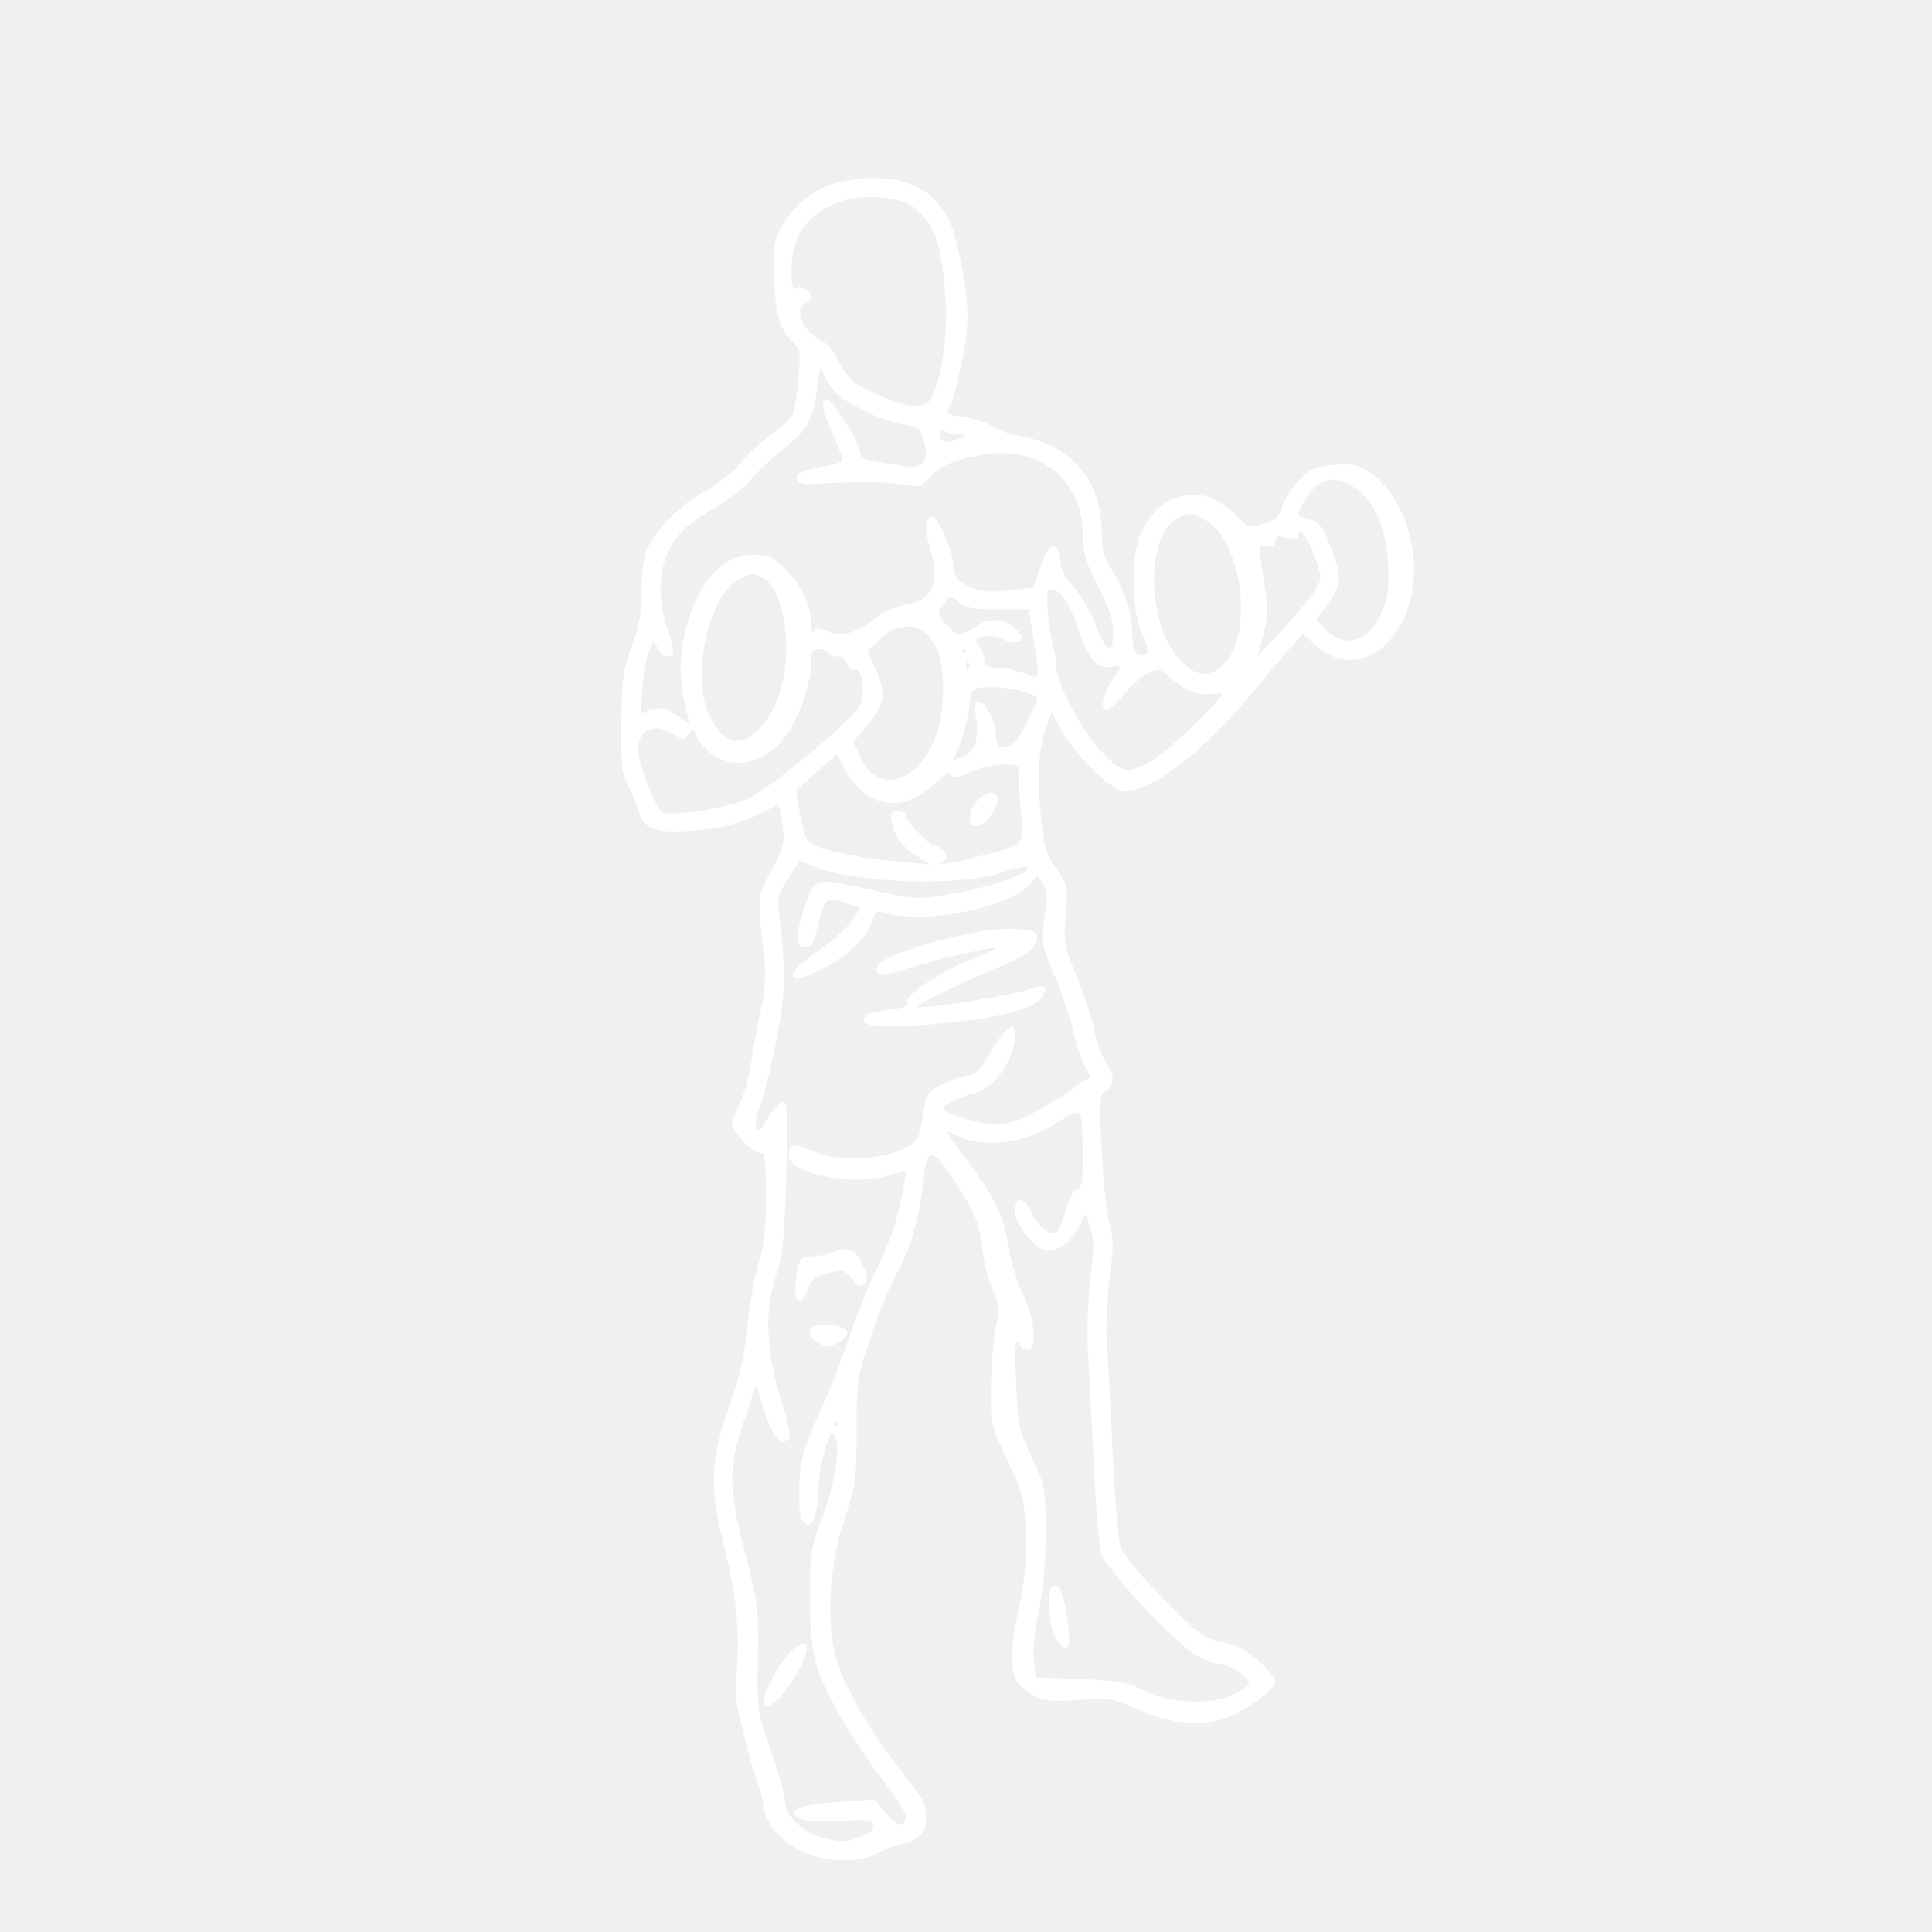
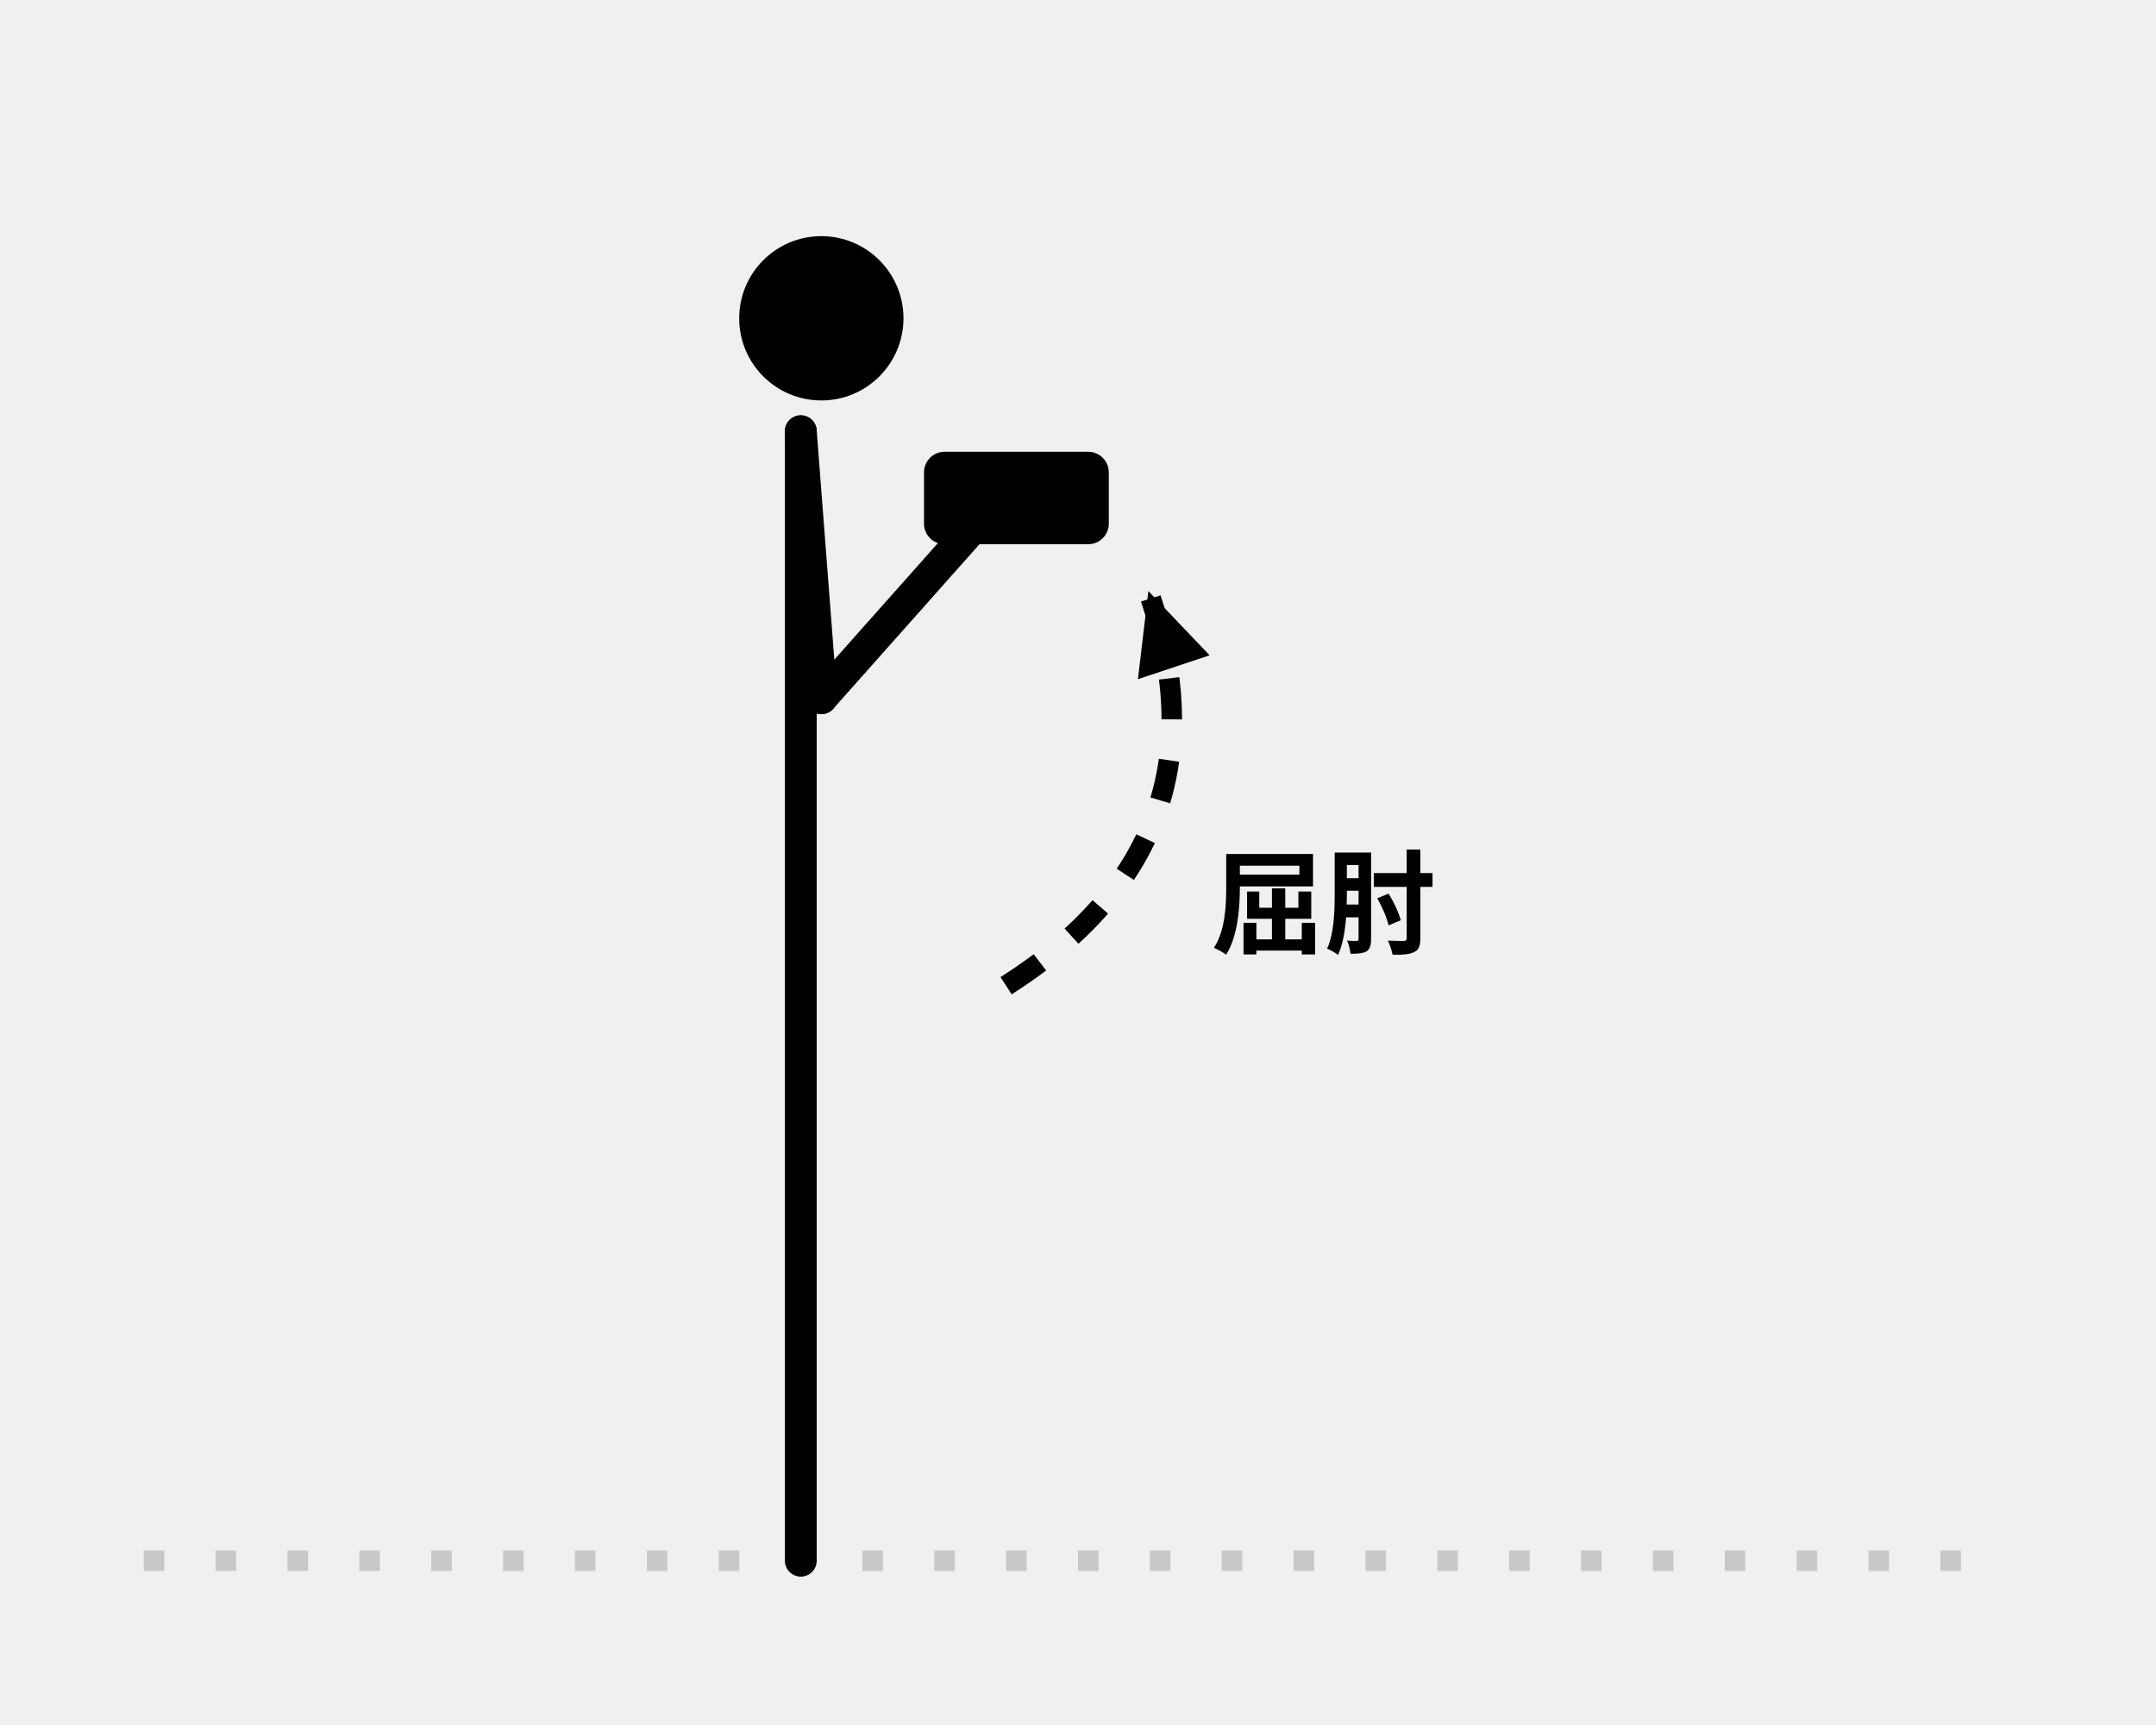
- <svg xmlns="http://www.w3.org/2000/svg" width="512" height="512" viewBox="0 0 512 512">
-   <path fill="#fff" fill-rule="evenodd" d="M223.086 48.085c-6.043 1.186-11.623 5.115-15.139 10.66-2.569 4.05-2.939 5.552-2.887 11.701.093 11.05 1.271 16.246 4.429 19.543 2.723 2.841 2.777 3.118 2.096 10.637-.385 4.246-1.116 8.498-1.625 9.449s-3.166 3.374-5.903 5.383c-2.738 2.01-6.375 5.418-8.082 7.574s-5.804 5.359-9.103 7.117c-7.218 3.847-14.45 11.571-15.91 16.992-.585 2.174-1 6.745-.922 10.156.104 4.498-.599 8.265-2.558 13.703-2.367 6.573-2.718 9.106-2.841 20.5-.124 11.412.114 13.489 1.949 17 1.15 2.2 2.394 5.229 2.765 6.732 1.139 4.614 4.895 5.776 15.463 4.785 8.242-.773 13.349-2.393 21.29-6.755.335-.184.903 2.171 1.263 5.234.6 5.111.358 6.119-2.947 12.286-3.9 7.275-3.798 5.899-1.806 24.327.392 3.629.041 8.096-.996 12.653-.881 3.873-2.042 10.124-2.581 13.89s-1.894 8.631-3.011 10.809c-1.116 2.179-2.03 4.678-2.03 5.554 0 2.146 6.547 8.383 7.914 7.538.758-.468 1.084 2.892 1.078 11.138-.005 9.008-.485 13.351-2.024 18.309-1.108 3.575-2.431 11.034-2.938 16.576-.658 7.191-1.961 13.062-4.55 20.5-5.347 15.361-5.594 22.058-1.42 38.431 3.271 12.829 4.165 23.342 2.976 34.993-.225 2.2.095 6.025.711 8.5s1.543 6.3 2.059 8.5 1.66 6.025 2.542 8.5 1.874 6.264 2.205 8.421c.695 4.529 4.768 8.885 10.947 11.708 5.395 2.465 14.996 2.476 19.02.022 1.661-1.013 4.686-2.155 6.722-2.537 4.142-.777 6.552-3.449 6.175-6.849a114 114 0 0 1-.334-3.456c-.046-.655-2.705-4.48-5.909-8.5-8.435-10.581-15.892-23.548-17.779-30.913-2.519-9.832-1.501-24.81 2.489-36.617 2.893-8.561 3.116-10.21 3.116-23.047 0-13.423.113-14.159 3.879-25.279 2.133-6.299 5.062-13.478 6.508-15.953 3.566-6.105 6.322-15.278 7.167-23.85 1.04-10.552 2.25-10.714 8.404-1.121 5.789 9.024 6.6 11.07 7.528 18.971.355 3.025 1.53 7.501 2.61 9.946 1.742 3.942 1.832 5.074.794 10-.644 3.055-1.22 10.076-1.28 15.602-.109 9.923-.054 10.166 4.364 19.488 4.145 8.745 4.503 10.141 4.857 18.975.283 7.036-.169 12.202-1.724 19.705-3.313 15.991-2.615 20.209 3.907 23.593 2.901 1.505 4.916 1.705 12.002 1.193 7.985-.577 8.922-.431 15 2.347 9.397 4.293 18.801 4.963 25.484 1.816 5.775-2.72 11.5-7.263 11.5-9.127 0-.706-1.913-3.045-4.25-5.197-3.085-2.841-5.764-4.253-9.773-5.149-5.113-1.142-6.289-2.01-15.806-11.662-6.451-6.544-10.65-11.658-11.272-13.729-.544-1.816-1.439-12.751-1.988-24.301s-1.253-24.6-1.563-29c-.311-4.411.012-12.425.721-17.862 1.037-7.967 1.041-10.658.02-14-.696-2.276-1.64-10.888-2.099-19.138-.789-14.177-.73-15.075 1.087-16.372 2.446-1.745 2.427-3.577-.078-7.63-1.101-1.781-2.447-5.586-2.991-8.456s-2.628-9.264-4.63-14.209c-3.45-8.522-3.604-9.386-2.953-16.57.669-7.382.606-7.692-2.433-11.924-2.703-3.764-3.257-5.65-4.134-14.092-1.121-10.778-.687-17.734 1.479-23.683l1.433-3.935 2.095 4.107c3.131 6.136 12.672 16.003 16.231 16.785 6.676 1.466 21.529-9.737 35.504-26.78 3.717-4.533 8.099-9.687 9.739-11.454l2.981-3.213 3.319 2.914c14.094 12.374 30.573-6.774 24.959-29.003-1.882-7.455-5.662-13.429-10.635-16.809-2.892-1.965-4.413-2.287-9.224-1.95-4.922.344-6.273.9-9.276 3.81-1.934 1.874-3.996 5.011-4.583 6.972-.874 2.914-1.78 3.786-4.97 4.782-3.837 1.197-3.968 1.152-7.804-2.684-8.116-8.116-18.805-6.256-24.362 4.239-3.105 5.862-3.12 20.973-.029 27.832 1.869 4.148 1.929 4.746.526 5.284-2.152.826-3.207-1.164-3.226-6.085-.018-4.976-2.217-11.549-5.554-16.605-1.862-2.821-2.461-5.062-2.461-9.212 0-14.227-8.078-23.799-22-26.069-2.475-.404-5.625-1.519-7-2.478s-4.637-2.056-7.25-2.439c-5.166-.757-5.226-.814-3.736-3.598.557-1.042 1.904-6.338 2.993-11.77 2.122-10.587 1.888-15.543-1.449-30.644-3.107-14.066-13.666-19.774-30.472-16.476m-.327 5.285c-9.857 3.657-13.669 9.988-12.912 21.439.084 1.27.562 2.056 1.063 1.747 1.351-.835 4.09.466 4.09 1.944 0 .707-.675 1.545-1.5 1.862-2.575.988-1.738 5.26 1.577 8.049 1.692 1.424 3.42 2.589 3.841 2.589.42 0 2.018 2.304 3.551 5.121 2.398 4.406 3.648 5.511 8.951 7.916 8.718 3.952 12.724 4.566 14.804 2.268 2.676-2.957 5.035-16.643 4.447-25.805-1.026-15.997-2.876-21.324-8.994-25.892-3.42-2.553-13.581-3.218-18.918-1.238m-6.117 49.019c-1.004 8.538-2.828 11.932-8.868 16.492-2.977 2.248-6.851 5.876-8.608 8.062s-6.012 5.55-9.455 7.476-7.463 4.757-8.933 6.291c-5.905 6.166-7.346 16.058-3.824 26.262 1.039 3.01 1.673 5.823 1.409 6.25-.936 1.514-3.071.748-4.102-1.472-1.036-2.232-1.054-2.227-2.309.75-.695 1.65-1.47 6.046-1.722 9.769l-.458 6.768 2.364-.875c2.713-1.004 4.311-.614 7.973 1.948l2.608 1.825-1.439-6.218c-3.102-13.395 2.351-31.234 11.224-36.718 1.909-1.18 4.98-1.999 7.498-1.999 3.683 0 4.842.579 8.516 4.253 4.12 4.119 6.369 9.179 6.557 14.747.047 1.375.309 1.946.583 1.269.39-.965 1.184-.946 3.671.092 3.81 1.588 7.418.563 12.872-3.659 1.988-1.539 5.344-3.062 7.458-3.385 7.445-1.138 9.539-5.693 6.857-14.918-1.632-5.612-1.488-8.399.434-8.399 1.574 0 5.024 7.514 5.693 12.4.534 3.895 1.04 4.603 4.352 6.097 2.944 1.327 5.161 1.539 10.331.985l6.584-.705 1.879-5.639c2.204-6.61 4.556-7.525 5.02-1.952.21 2.525 1.383 4.862 3.727 7.421 1.882 2.055 4.453 6.437 5.714 9.738 2.895 7.581 4.752 8.477 4.752 2.292 0-3.329-1.06-6.577-4-12.259-3.281-6.341-4-8.744-4-13.375 0-15.225-12.095-24.485-27.811-21.291-7.314 1.487-9.804 2.648-13.008 6.067-2.11 2.249-2.744 2.397-7 1.622-4.234-.771-12.878-.825-23.658-.15-3.041.19-4.054-.143-4.307-1.418-.259-1.303.937-1.928 5.477-2.861 3.194-.657 6.113-1.376 6.487-1.599.374-.222-.638-3.313-2.25-6.867-3.211-7.082-3.623-9.506-1.614-9.506 1.516 0 8.684 11.637 8.684 14.097 0 1.166 1.235 1.829 4.25 2.283 2.338.352 5.825.89 7.75 1.196 4.653.739 6.379-1.732 4.801-6.874-.957-3.117-1.555-3.588-5.259-4.143-5.332-.8-15.391-5.587-18.232-8.678-1.204-1.31-2.595-3.478-3.09-4.817-.771-2.082-.999-1.6-1.578 3.325m32.373 12.254c.045 2.515 1.551 3.134 4.485 1.841 2.563-1.129 2.684-1.333.832-1.403-1.193-.044-2.88-.354-3.75-.688s-1.575-.221-1.567.25m100.202 13.918c-1.927 1.349-5.217 6.307-5.217 7.861 0 .286 1.402.884 3.115 1.328 2.681.695 3.449 1.692 5.5 7.15 3.09 8.219 3.011 9.936-.694 15.051l-3.08 4.251 2.205 2.347c5.174 5.507 11.631 3.696 15.145-4.249 1.604-3.625 1.935-6.164 1.657-12.695-.412-9.655-3.491-16.773-8.805-20.355-3.924-2.644-6.752-2.843-9.826-.689m-36.948 8.651c-8.551 4.127-8.583 27.5-.05 37.059 4.412 4.941 7.607 5.588 11.485 2.324 8.637-7.267 5.977-32.55-4.069-38.676-3.536-2.156-4.226-2.222-7.366-.707M344 141.996c0 .772-1.009.941-3 .504-2.338-.513-3-.313-3 .909 0 1.029-.772 1.486-2.25 1.329-1.741-.184-2.184.215-1.957 1.762.161 1.1.787 5.15 1.391 9 .887 5.65.815 8.097-.373 12.688l-1.471 5.688 6.58-7.048c3.619-3.877 7.469-8.533 8.556-10.348 1.972-3.294 1.972-3.311-.09-9.087-1.869-5.233-4.386-8.331-4.386-5.397M195.183 154.03c-6.875 4.192-11.253 21.705-8.218 32.878 1.558 5.735 5.892 10.187 9.15 9.398 3.853-.933 7.725-5.274 10.026-11.24 4.271-11.075 2.072-28.741-3.981-31.98-2.719-1.455-3.134-1.399-6.977.944m82.597 2.523c-.74.74.074 10.069 1.261 14.447.521 1.925.95 4.677.953 6.116.009 3.943 6.485 16.088 11.633 21.814 3.369 3.747 5.272 5.07 7.294 5.07 3.777 0 10.247-4.55 18.891-13.284 6.913-6.985 7.146-7.363 4.263-6.94-4.428.65-7.583-.405-11.501-3.845-3.354-2.945-3.557-2.991-6.473-1.483-1.656.856-4.456 3.355-6.223 5.554-3.837 4.774-6.421 5.367-5.439 1.248.36-1.512 1.534-3.969 2.608-5.46 2.504-3.474 2.49-3.522-.912-3.023-3.512.515-5.991-2.582-8.62-10.767-2.182-6.797-5.875-11.307-7.735-9.447m-27.916 3.765c-1.556 2.145-1.499 2.407 1.164 5.388 1.54 1.723 3.101 2.832 3.469 2.463s.97-.681 1.336-.695 1.886-.842 3.376-1.838c3.233-2.163 7.672-1.53 10.398 1.482 1.511 1.67 1.58 2.148.412 2.87-.855.529-2.405.347-3.978-.467-1.417-.733-3.796-1.099-5.287-.814-2.538.485-2.616.652-1.232 2.628.813 1.16 1.478 2.91 1.478 3.888 0 1.367.814 1.777 3.532 1.777 1.943 0 5.093.652 7 1.449 4.12 1.721 4.073 1.914 2.282-9.473l-1.187-7.54-8.203.032c-6.438.025-8.62-.344-10.142-1.718-2.412-2.176-2.429-2.174-4.418.568m-16.441 8.933-3.548 3.252 2.041 4.498c3.035 6.692 2.687 9.501-1.844 14.913l-3.928 4.692 1.801 4.023c4.75 10.61 16.508 6.484 20.639-7.243 1.641-5.452 1.845-14.404.44-19.303-2.426-8.458-9.316-10.592-15.601-4.832M215 175.843c0 4.666-2.963 13.604-6.094 18.379-5.231 7.98-14.683 10.361-20.776 5.234-1.663-1.399-3.312-3.455-3.666-4.569-.606-1.909-.716-1.924-1.932-.262-1.217 1.664-1.436 1.668-3.876.069-5.704-3.737-10.383-.903-9.36 5.67.644 4.143 4.935 14.48 6.204 14.945 3.034 1.114 18.007-1.322 22.93-3.731 5.678-2.778 26.417-19.888 29.136-24.039 1.994-3.042 1.119-11.016-1.114-10.159-.763.293-1.619-.33-1.968-1.431-.34-1.072-1.462-1.949-2.492-1.949s-2.152-.45-2.492-1-1.491-1-2.559-1c-1.585 0-1.941.706-1.941 3.843m40-3.343c0 .275.225.5.5.5s.5-.225.5-.5-.225-.5-.5-.5-.5.225-.5.5m1.079 4.083c.048 1.165.285 1.402.604.605.289-.722.253-1.585-.079-1.917s-.568.258-.525 1.312m2.171 6.079c-.687.278-1.25 1.735-1.25 3.24 0 3.226-2.782 13.081-4.175 14.789-.75.919-.272.926 2.097.032 3.485-1.315 4.764-5.253 3.644-11.223-.528-2.813-.343-3.5.94-3.5 1.809 0 4.494 5.656 4.494 9.468 0 3.055 2.854 3.456 5.307.745 1.649-1.822 6.132-11.216 5.527-11.58-3.498-2.104-13.351-3.275-16.584-1.971m-42.024 22.099-5.274 4.739.974 5.764c.536 3.171 1.25 6.212 1.587 6.758 1.774 2.869 10.466 5.005 26.487 6.507l6.5.61-3-1.926c-4.319-2.774-6.387-5.398-7.113-9.029-.556-2.78-.367-3.184 1.488-3.184 1.169 0 2.125.434 2.125.965 0 1.52 6.066 8.035 7.481 8.035.701 0 1.863.709 2.582 1.576 1.084 1.307 1.063 1.732-.127 2.485-2.344 1.483.594 1.153 9.326-1.048 12.158-3.064 12.121-3.027 11.38-10.87-.345-3.654-.631-8.218-.636-10.143-.008-3.467-.047-3.499-4.257-3.388-2.337.061-5.922.849-7.967 1.75-4.375 1.927-5.782 2.052-5.782.511 0-.62-1.985.702-4.41 2.937-8.773 8.087-18.545 6.23-23.999-4.56-.903-1.787-1.743-3.245-1.867-3.239s-2.597 2.144-5.498 4.75m42.963 7.278c-3.639 3.389-2.435 8.837 1.369 6.196 2.059-1.43 4.284-5.483 3.76-6.85-.75-1.954-2.581-1.721-5.129.654m-50.293 20.744c-2.573 4.02-2.937 5.382-2.466 9.217 1.933 15.748 1.793 21.435-.85 34.5-1.446 7.15-3.35 14.663-4.232 16.696s-1.297 4.496-.922 5.472c.561 1.461 1.076 1.073 2.905-2.188 1.223-2.179 2.973-4.107 3.89-4.284 1.525-.294 1.622 1.367 1.136 19.491-.446 16.673-.873 20.843-2.689 26.313-3.092 9.311-2.721 19.577 1.174 32.465 3.059 10.126 3.137 11.535.634 11.535-1.722 0-3.32-2.853-5.467-9.759l-1.635-5.26-3.187 9.422c-4.218 12.469-4.165 17.988.341 35.413 3.316 12.826 3.514 14.483 3.304 27.664-.22 13.854-.179 14.144 3.465 24.52 2.029 5.775 3.691 11.772 3.696 13.327.009 3.687 4.486 8.157 9.586 9.573 5.163 1.434 6.811 1.382 10.943-.345 2.461-1.028 3.284-1.897 2.855-3.014-.504-1.313-1.846-1.469-8.239-.957-8.837.709-14.502-.705-12.061-3.01.864-.815 5.209-1.606 11.057-2.011l9.635-.667 3.023 3.668c2.978 3.613 5.208 3.899 5.208.668 0-.907-2.623-5.043-5.828-9.191-7.89-10.208-15.729-23.739-17.82-30.758-1.242-4.169-1.713-9.272-1.688-18.283.032-11.576.27-13.121 3.217-20.903 3.469-9.162 4.964-18.765 3.365-21.621-.842-1.505-1.277-.881-2.627 3.764-.891 3.062-1.624 7.074-1.63 8.914-.019 5.85-1.199 10.846-2.561 10.846-2.179 0-2.728-1.956-2.636-9.394.094-7.568 1.059-10.993 6.227-22.106 1.79-3.85 4.947-11.982 7.016-18.071s5.344-14.217 7.279-18.06c3.601-7.151 6.06-14.675 7.184-21.99l.634-4.12-5.316 1.434C224.968 314.35 209 310.9 209 306.115c0-3.07 1.37-3.281 6.512-1.006 6.228 2.754 18.017 2.405 23.988-.712 3.804-1.986 4.049-2.402 5-8.493.976-6.249 1.108-6.458 5.462-8.654 2.454-1.238 5.474-2.25 6.71-2.25 1.71 0 3.156-1.552 6.038-6.481 3.921-6.706 6.29-8.265 6.29-4.141 0 6.068-5.456 14.131-10.262 15.166-3.926.845-8.738 3.213-8.738 4.299 0 1.178 10.161 4.16 14.088 4.135 4.222-.027 9.906-2.557 18.112-8.061 3.465-2.325 6.448-4.343 6.63-4.485s-.351-1.31-1.183-2.595-2.201-5.327-3.041-8.981c-.841-3.655-3.186-10.63-5.212-15.5-3.602-8.661-3.659-8.999-2.586-15.354.918-5.433.85-6.876-.416-8.807l-1.514-2.31-1.92 2.441c-4.665 5.931-27.578 10.651-37.665 7.758-3.02-.866-3.252-.74-4.262 2.322-1.346 4.079-6.109 8.682-12.43 12.013-10.289 5.421-11.643 2.176-1.844-4.419 3.677-2.475 7.721-6.043 8.985-7.928l2.299-3.429-4.159-1.406c-4.785-1.617-5.212-1.293-6.932 5.263-1.626 6.2-1.785 6.5-3.45 6.5-2.715 0-2.819-2.864-.373-10.292 2.796-8.493 2.05-8.314 19.092-4.59 10.591 2.315 10.837 2.323 20.5.668 10.226-1.752 20.945-5.522 19.578-6.888-.438-.437-3.497.162-6.797 1.332-10.71 3.798-39.119 2.881-49.867-1.61l-3.719-1.554zM261 246.677c-12.415 2.008-25.906 6.299-28.095 8.937-2.235 2.693.836 3.367 6.488 1.424 6.444-2.216 23.689-6.289 24.251-5.728.231.232-2.364 1.463-5.767 2.736-7.847 2.935-18.174 9.739-17.489 11.523.359.936-.868 1.508-4.19 1.952-6.411.857-7.198 1.18-7.198 2.948 0 2.018 9.976 2.047 26.683.077 12.35-1.456 19.78-3.982 20.989-7.134.909-2.368-.004-2.521-5.257-.882-4.659 1.454-23.627 4.452-27.915 4.413-2.113-.02 9.195-5.677 22.017-11.014 5.349-2.227 7.975-3.915 8.755-5.627.883-1.938.815-2.635-.329-3.358-1.431-.906-8.139-1.044-12.943-.267m19.963 50.355c-9.165 6.083-20.058 7.562-27.682 3.758-3.088-1.54-3.031-1.392 2.141 5.564 8.235 11.076 10.614 15.835 11.675 23.352.527 3.737 2.295 9.657 3.93 13.156 3.045 6.517 3.902 13.446 1.821 14.732-.633.391-1.806-.145-2.606-1.191-1.29-1.688-1.398-.546-.955 10.097.467 11.213.74 12.512 4.162 19.805 3.591 7.653 3.662 8.041 3.656 20-.004 7.995-.633 15.123-1.826 20.695-1.053 4.913-1.601 10.399-1.3 13l.521 4.5 12 .5c10.191.425 12.678.864 16.5 2.916 6.591 3.538 18.074 4.107 23.81 1.181 2.304-1.176 4.19-2.546 4.19-3.045 0-1.562-5.165-5.052-7.478-5.052-1.214 0-4.061-1.012-6.325-2.25-5.467-2.987-24.026-22.743-25.335-26.968-.559-1.805-1.456-12.282-1.995-23.282-.538-11-1.23-24.5-1.538-30-.316-5.632-.028-14.225.658-19.673.965-7.662.961-10.454-.021-13.429l-1.239-3.756-1.878 3.661c-2.28 4.444-6.995 7.225-9.75 5.75-3.392-1.816-7.099-7.105-7.099-10.13 0-4.08 2.613-3.785 4.402.497 1.466 3.509 4.887 6.137 6.606 5.075.531-.328 1.679-3.049 2.55-6.046.964-3.318 2.143-5.449 3.013-5.449 1.137 0 1.426-1.891 1.414-9.25-.009-5.087-.363-9.797-.788-10.465-.563-.886-1.979-.414-5.234 1.747M220.5 332c-1.1.473-3.454.891-5.231.93-3.448.075-3.915.903-4.492 7.971-.37 4.538 1.736 5.087 3.268.851 1.016-2.81 1.918-3.521 5.535-4.36 4.027-.934 4.453-.829 6.268 1.553 1.544 2.024 2.212 2.302 3.217 1.338 1.022-.98.915-2-.55-5.25-1.885-4.181-3.724-4.877-8.015-3.033m-5.842 20.448c-.378.985.345 2.163 1.989 3.241 2.315 1.516 2.858 1.538 5.218.213 4.205-2.36 3.361-4.355-1.989-4.702-3.448-.223-4.775.094-5.218 1.248M221 377.5c0 .275.225.5.5.5s.5-.225.5-.5-.225-.5-.5-.5-.5.225-.5.5m57.688 43.146c-1.377 1.377-.671 10.574 1.033 13.459 1.996 3.378 3.857 3.274 3.605-.203-.734-10.151-2.551-15.344-4.638-13.256m-69.168 17.107c-2.724 2.724-5.653 7.773-6.959 11.997-1.36 4.399 2.764 2.479 6.626-3.085 5.967-8.598 6.198-14.777.333-8.912" />
+ <svg xmlns="http://www.w3.org/2000/svg" viewBox="0 0 210 168">
+   <style>
+   @page { size: A3 portrait; margin: 11mm; }
+ 
+   * { box-sizing: border-box; margin: 0; padding: 0; }
+   html { background: #eee; }
+ 
+   body {
+     width: 275mm;
+     margin: 0 auto;
+     background: #fff;
+     color: #000;
+     font-family: "PingFang SC", "Hiragino Sans GB", "Hiragino Sans", "Microsoft YaHei", sans-serif;
+     -webkit-print-color-adjust: exact;
+     print-color-adjust: exact;
+   }
+ 
+   .howto {
+     width: 275mm; margin: 14px auto; padding: 14px 18px;
+     border: 2px solid #000; background: #fffbe6;
+     font-size: 13px; line-height: 1.75;
+   }
+   .howto b { font-size: 14px; }
+   .howto ol { margin: 6px 0 0 20px; }
+ 
+   @media print {
+     html { background: #fff; }
+     .howto { display: none; }
+     body { margin: 0; }
+   }
+ 
+   .sheet { break-after: page; page-break-after: always; }
+   .sheet:last-of-type { break-after: auto; page-break-after: auto; }
+ 
+   /* ---- header ---- */
+   .head {
+     height: 18mm;
+     display: flex; align-items: flex-end; justify-content: space-between;
+     border-bottom: 0.8mm solid #000; padding-bottom: 2mm;
+   }
+   .head h1 { font-size: 15pt; font-weight: 700; }
+   .head h1 span { font-size: 9.5pt; font-weight: 400; color: #444; margin-left: 3mm; }
+   .key { font-size: 7.5pt; color: #333; display: flex; gap: 4mm; align-items: center; }
+   .key i { display: inline-block; width: 6mm; height: 1mm; vertical-align: 0.6mm; margin-right: 1mm; }
+   .key i.k1 { background: #b4b4b4; }
+   .key i.k2 { background: #000; }
+   .key i.k3 { background: #000; height: 2.4mm; width: 3.5mm; vertical-align: -0.1mm; }
+ 
+   /* ---- figure grid ---- */
+   .grid {
+     margin-top: 5mm;
+     display: grid;
+     grid-template-columns: repeat(3, 1fr);
+     gap: 5mm;
+   }
+ 
+   .card {
+     border: 0.3mm solid #000;
+     padding: 2mm 2.5mm 2.5mm;
+     display: flex; flex-direction: column; gap: 1.2mm;
+   }
+   .card h3 {
+     font-size: 9.5pt; font-weight: 700;
+     display: flex; align-items: baseline; gap: 1.5mm;
+   }
+   .card h3 b { font-size: 7.5pt; font-weight: 700; }
+   .card h3 em { font-style: normal; font-size: 6.5pt; font-weight: 400; color: #555; }
+ 
+   .card .meta {
+     display: flex; align-items: baseline; gap: 2mm;
+     font-size: 7pt; color: #111;
+     padding-bottom: 1mm;
+     border-bottom: 0.25mm solid #bbb;
+   }
+   .card .meta .s { font-weight: 700; }
+   .card .meta .r { margin-left: auto; color: #333; white-space: nowrap; }
+   .card .meta .r b { font-weight: 700; }
+ 
+   .card svg { width: 100%; height: auto; display: block; }
+   .card p { font-size: 7.5pt; line-height: 1.5; color: #111; }
+   .card p strong { font-weight: 700; }
+ 
+   /* ---- svg primitives, tuned for B&amp;W print ---- */
+   .gh, .ac { fill: none; stroke-linecap: round; stroke-linejoin: round; }
+   .gh      { stroke: #b4b4b4; stroke-width: 2.6; }
+   .ac      { stroke: #000;    stroke-width: 3.1; }
+   .gh-h    { fill: #b4b4b4; }
+   .ac-h    { fill: #000; }
+   .load    { fill: #000; }
+   .load-gh { fill: #b4b4b4; }
+   .gnd     { fill: none; stroke: #c8c8c8; stroke-width: 2; stroke-dasharray: 2 5; }
+   .rig     { fill: none; stroke: #8a8a8a; stroke-width: 2.4; stroke-linecap: round; }
+   .bar     { fill: none; stroke: #555;    stroke-width: 4.5; stroke-linecap: round; }
+   .pth     { fill: none; stroke: #000; stroke-width: 2; stroke-dasharray: 4 4; }
+   .arwh    { fill: #000; }
+   .ldr     { fill: none; stroke: #999; stroke-width: 1.2; }
+   .lbl     { fill: #000; font-size: 11px; font-weight: 700;
+              font-family: "PingFang SC", "Hiragino Sans GB", sans-serif; }
+   .lbl2    { fill: #666; font-size: 10.5px; font-weight: 500;
+              font-family: "PingFang SC", "Hiragino Sans GB", sans-serif; }
+ 
+   /* ---- reference block ---- */
+   .ref { margin-top: 6mm; }
+   .ref h2 {
+     font-size: 10pt; font-weight: 700;
+     border-bottom: 0.5mm solid #000; padding-bottom: 1.5mm; margin-bottom: 3mm;
+   }
+   .cols { display: grid; grid-template-columns: repeat(3, 1fr); gap: 5mm; }
+   .box { border: 0.3mm solid #000; padding: 2.5mm 3mm; }
+   .box h4 { font-size: 8.5pt; font-weight: 700; margin-bottom: 1.5mm; }
+   .box p, .box li { font-size: 7.5pt; line-height: 1.6; color: #111; }
+   .box ol { margin-left: 4mm; }
+   .box .mono { font-family: "SF Mono", Menlo, monospace; font-size: 7pt; line-height: 1.8; display: block; margin-top: 1mm; }
+ 
+   /* ---- schedule ---- */
+   table.cal { width: 100%; border-collapse: collapse; margin-top: 3mm; }
+   table.cal th, table.cal td { border: 0.25mm solid #000; text-align: center; font-size: 7.5pt; }
+   table.cal th { height: 6mm; font-weight: 700; background: #eee; }
+   table.cal td { height: 11mm; }
+   table.cal td.wk { font-weight: 700; width: 14mm; background: #eee; }
+   table.cal td.tr { background: #ddd; }
+   table.cal td b { display: block; font-size: 11pt; font-weight: 700; }
+   table.cal td em { font-style: normal; font-size: 7pt; }
+   table.cal td.rs b { font-weight: 400; color: #777; }
+ 
+   .foot {
+     margin-top: 4mm; border-top: 0.3mm solid #000; padding-top: 2mm;
+     font-size: 7.5pt; color: #444; line-height: 1.55;
+   }
+ 
+ .gh,.gh-h,.load-gh{visibility:hidden}</style>
+   <defs>
+     <marker id="arw" viewBox="0 0 10 10" refX="8.5" refY="5" markerWidth="4.6" markerHeight="4.6" orient="auto-start-reverse">
+       <path class="arwh" d="M0.5 1 L9 5 L0.5 9 Z" />
+     </marker>
+   </defs>
+   <line class="gnd" x1="14" y1="152" x2="196" y2="152" />
+   <circle class="ac-h" cx="80" cy="31" r="8" />
+   <polyline class="ac" points="78,152 78,112 78,76 78,42" />
+   <polyline class="ac" points="78,42 80,68" />
+   <polyline class="gh" points="80,68 82,94" />
+   <rect class="load-gh" x="73" y="92" width="18" height="9" rx="2" />
+   <polyline class="ac" points="80,68 96,50" />
+   <rect class="load" x="90" y="44" width="18" height="9" rx="2" />
+   <path class="pth" d="M98 96 Q 120 82 112 58" marker-end="url(#arw)" />
+   <text class="lbl" x="118" y="92">屈肘</text>
</svg>
